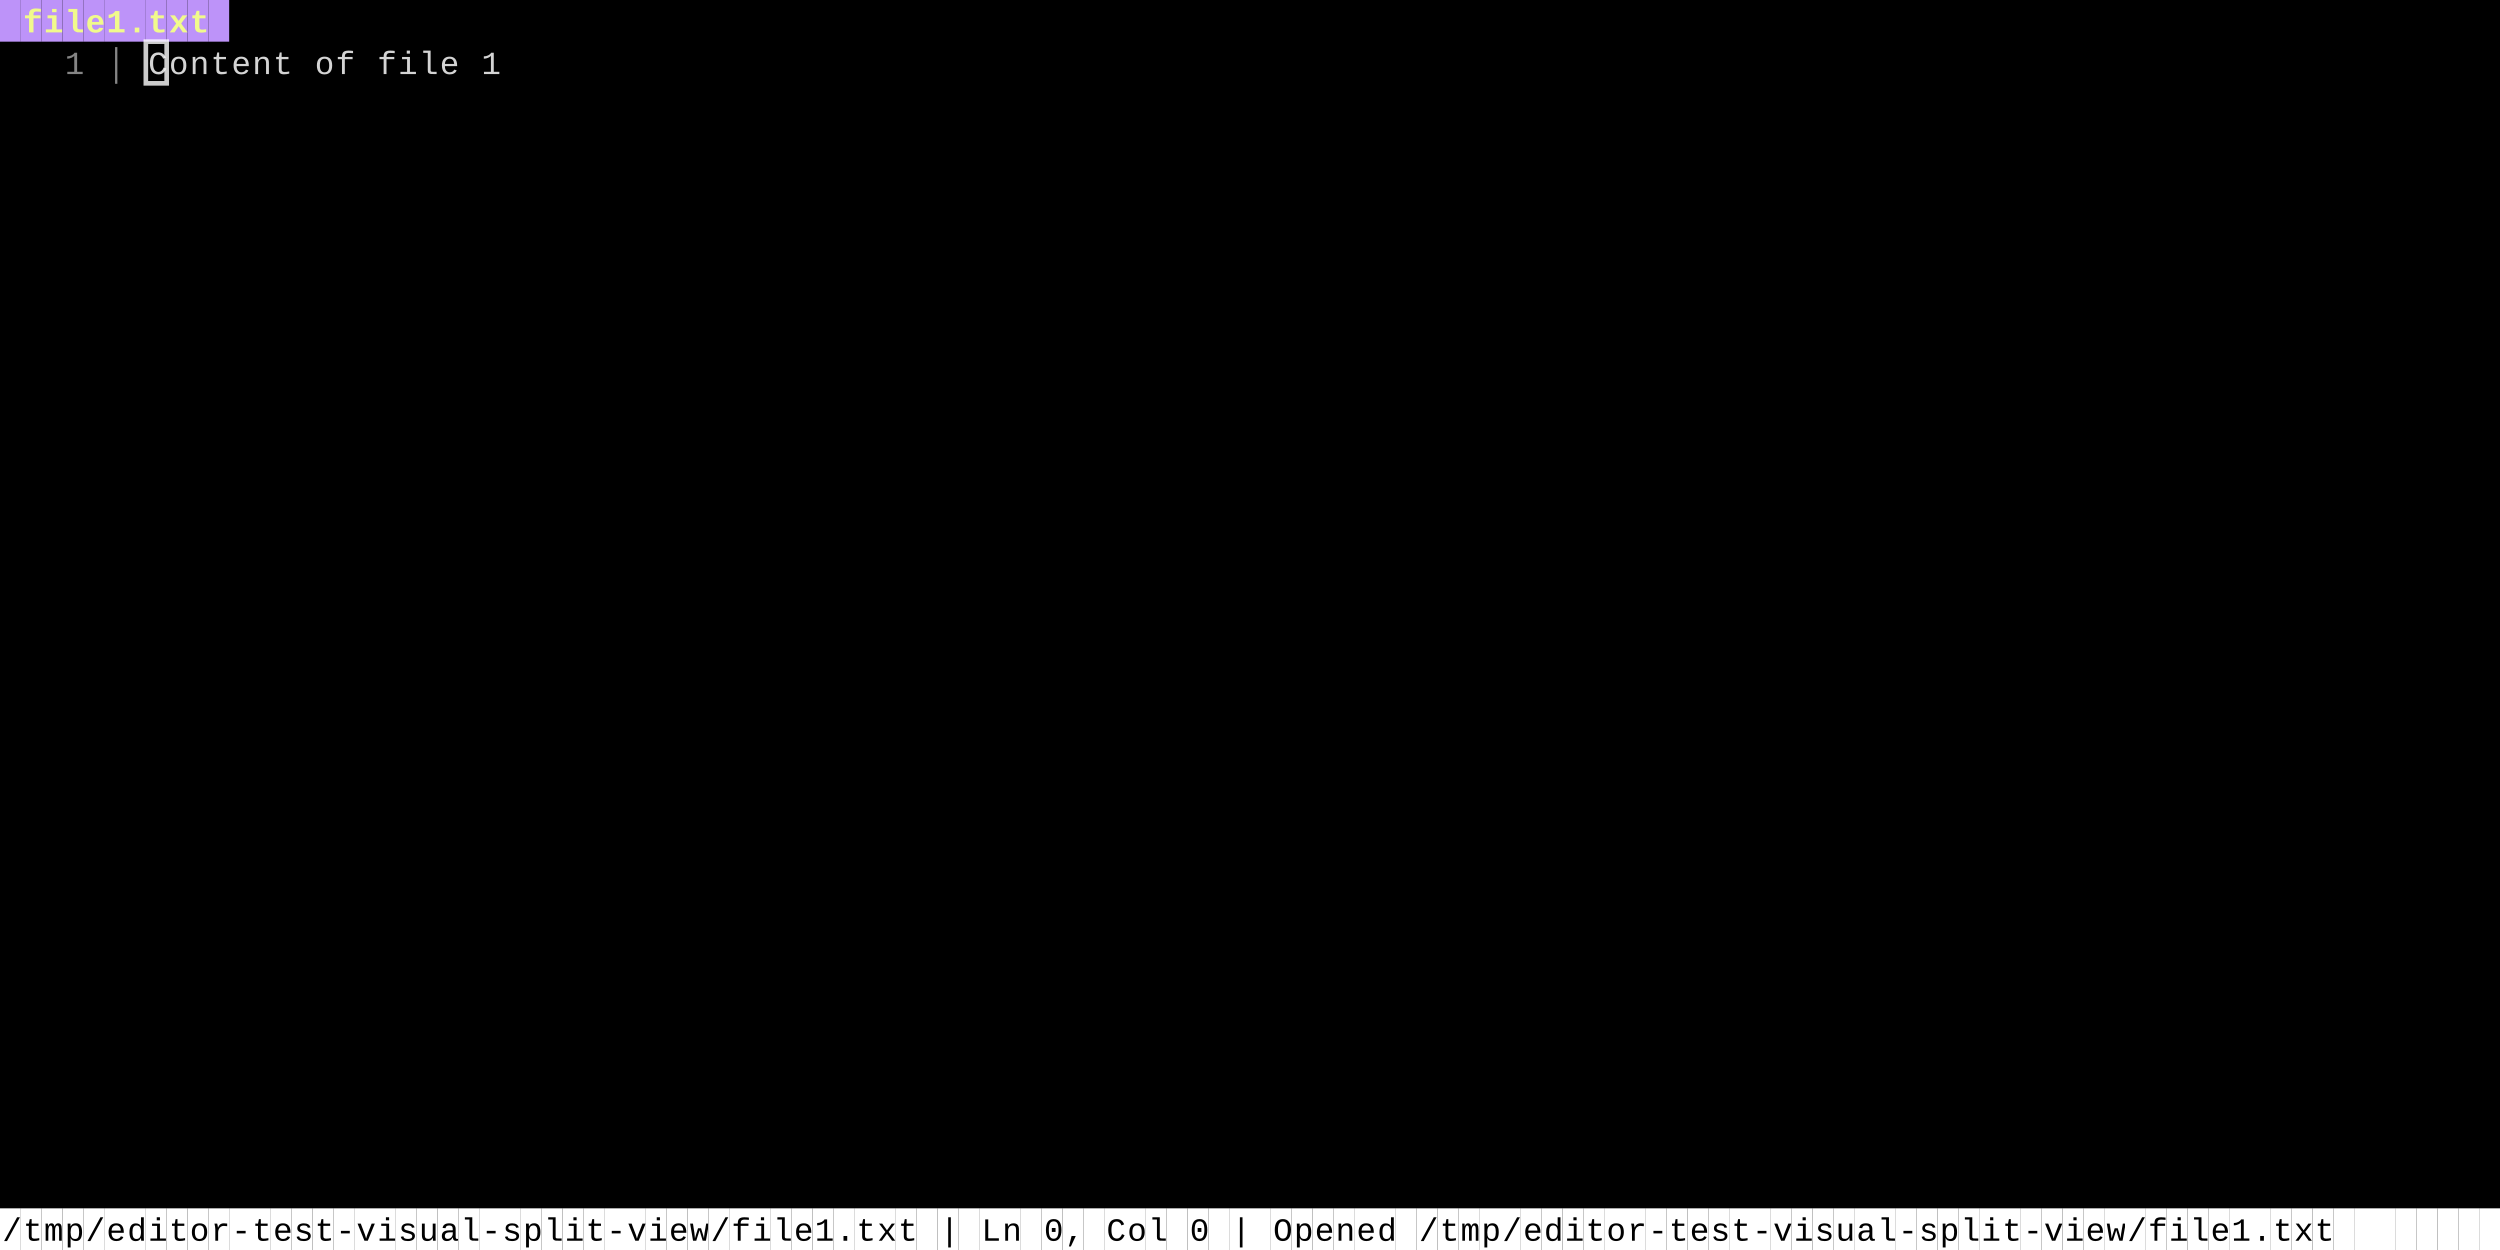
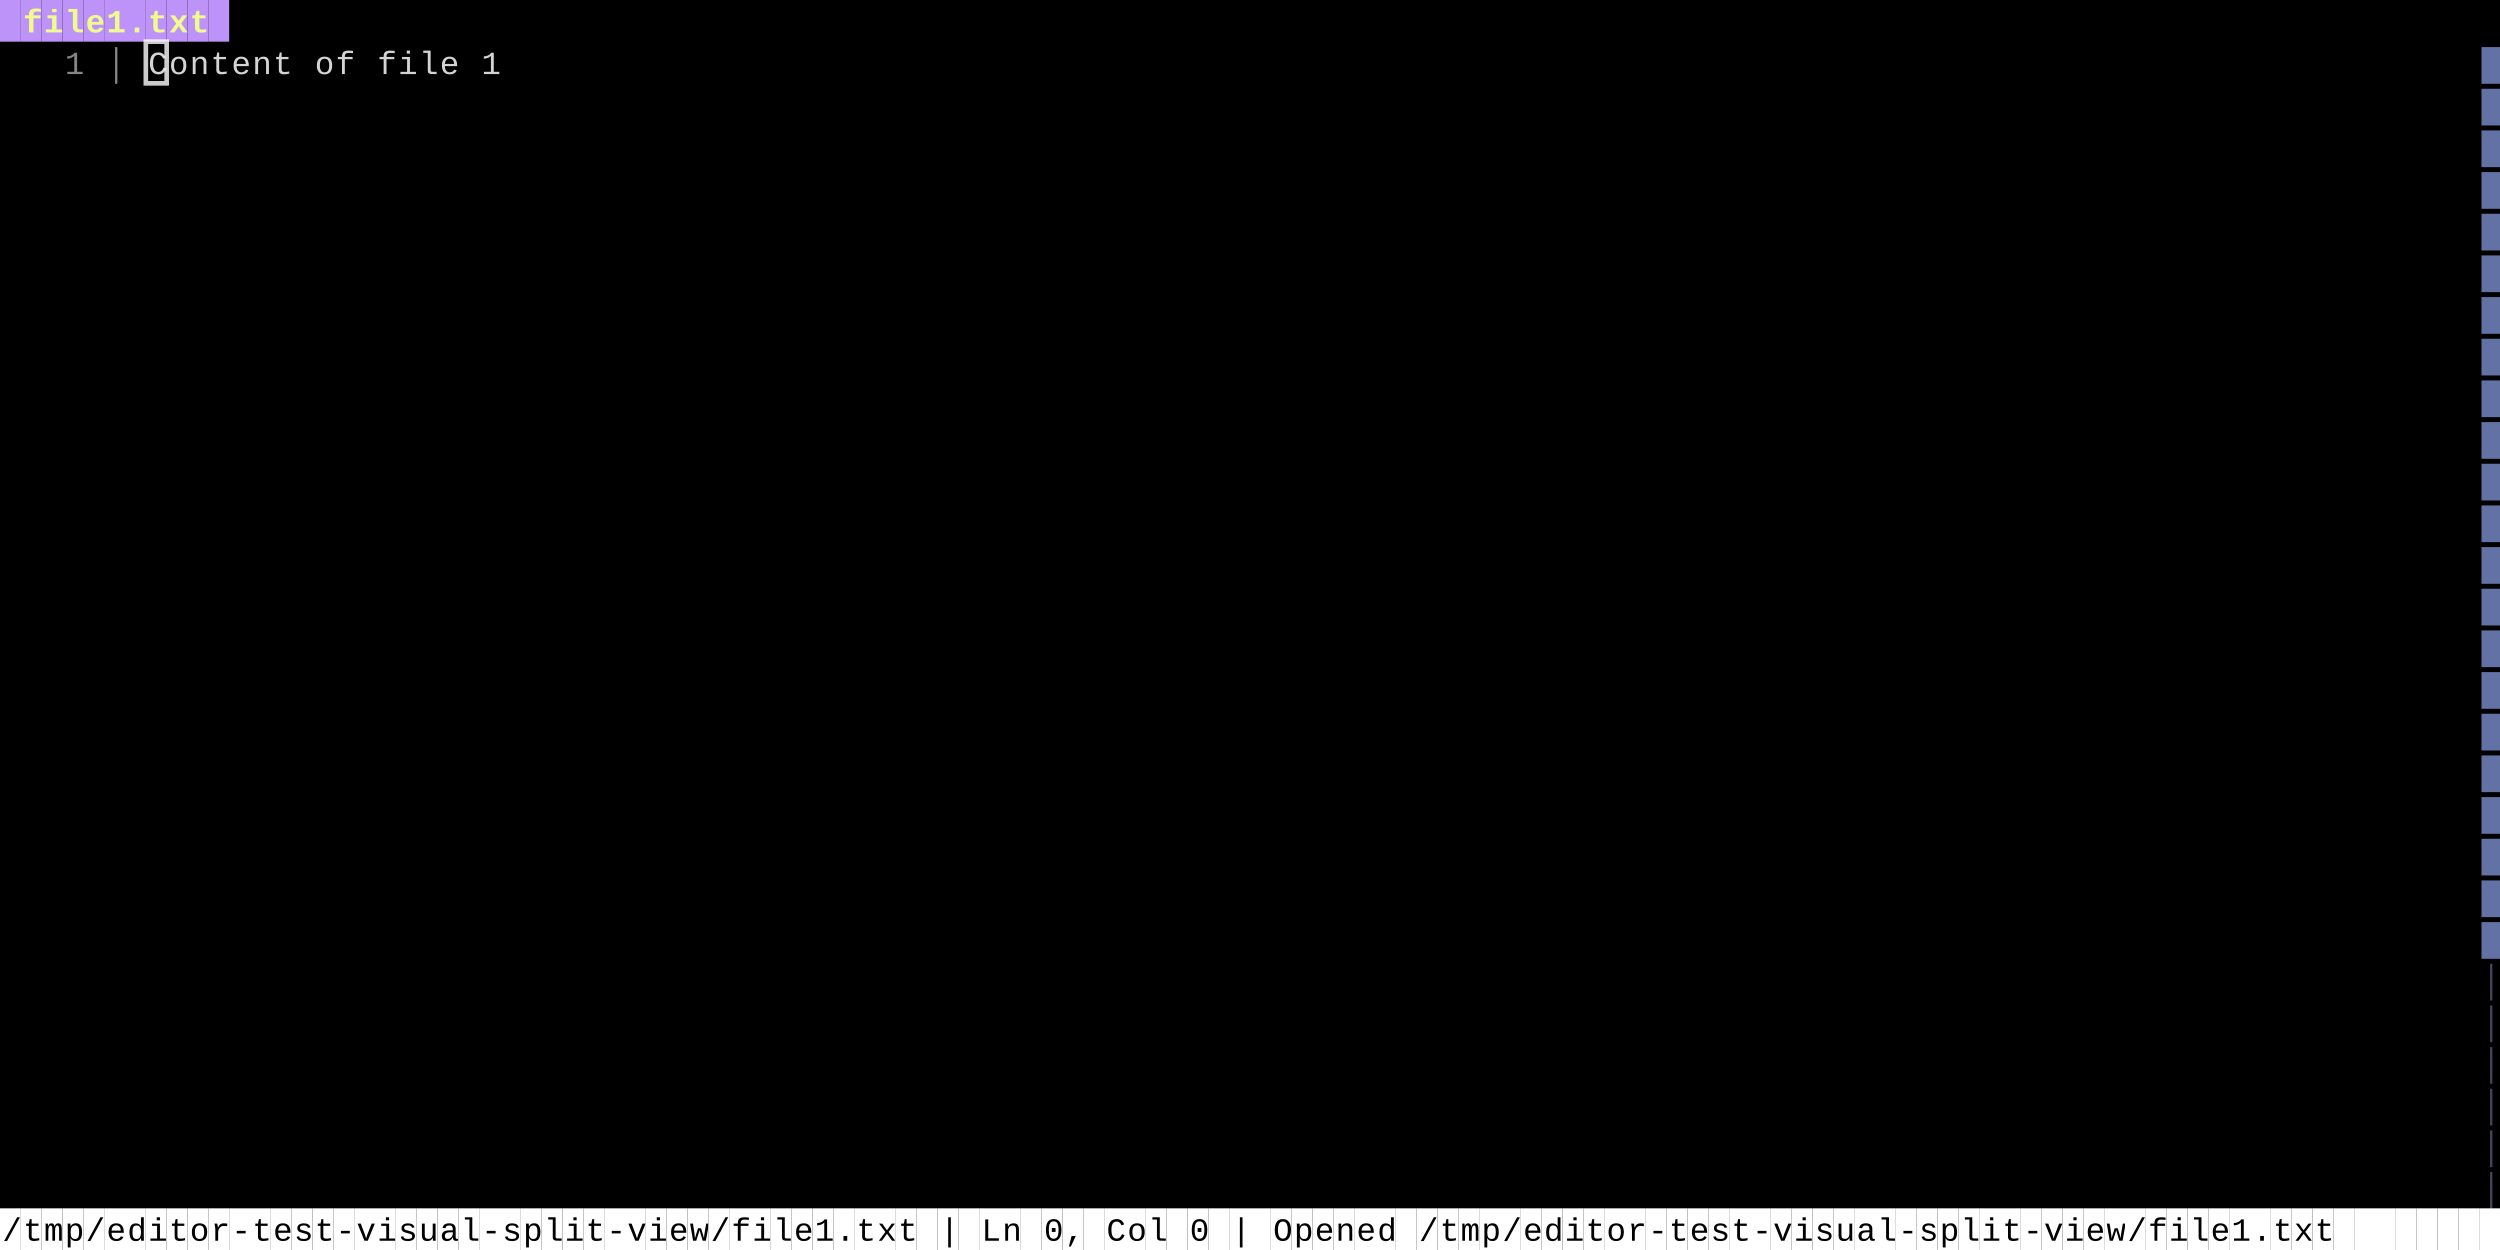
<svg xmlns="http://www.w3.org/2000/svg" width="1080" height="540" viewBox="0 0 1080 540">
  <style>
    .terminal { font-family: 'Courier New', 'Consolas', monospace; font-size: 14px; white-space: pre; }
</style>
  <rect width="100%" height="100%" fill="#000000" />
  <rect x="0" y="0" width="9" height="18" fill="#bd93f9" />
  <rect x="9" y="0" width="9" height="18" fill="#bd93f9" />
  <text x="10" y="14" fill="#f1fa8c" class="terminal" style="font-weight:bold;">f</text>
  <rect x="18" y="0" width="9" height="18" fill="#bd93f9" />
  <text x="19" y="14" fill="#f1fa8c" class="terminal" style="font-weight:bold;">i</text>
  <rect x="27" y="0" width="9" height="18" fill="#bd93f9" />
  <text x="28" y="14" fill="#f1fa8c" class="terminal" style="font-weight:bold;">l</text>
  <rect x="36" y="0" width="9" height="18" fill="#bd93f9" />
  <text x="37" y="14" fill="#f1fa8c" class="terminal" style="font-weight:bold;">e</text>
  <rect x="45" y="0" width="9" height="18" fill="#bd93f9" />
  <text x="46" y="14" fill="#f1fa8c" class="terminal" style="font-weight:bold;">1</text>
  <rect x="54" y="0" width="9" height="18" fill="#bd93f9" />
  <text x="55" y="14" fill="#f1fa8c" class="terminal" style="font-weight:bold;">.</text>
  <rect x="63" y="0" width="9" height="18" fill="#bd93f9" />
  <text x="64" y="14" fill="#f1fa8c" class="terminal" style="font-weight:bold;">t</text>
  <rect x="72" y="0" width="9" height="18" fill="#bd93f9" />
  <text x="73" y="14" fill="#f1fa8c" class="terminal" style="font-weight:bold;">x</text>
  <rect x="81" y="0" width="9" height="18" fill="#bd93f9" />
  <text x="82" y="14" fill="#f1fa8c" class="terminal" style="font-weight:bold;">t</text>
  <rect x="90" y="0" width="9" height="18" fill="#bd93f9" />
  <text x="28" y="32" fill="#858585" class="terminal" style="">1</text>
  <text x="46" y="32" fill="#858585" class="terminal" style="">│</text>
  <text x="64" y="32" fill="#d4d4d4" class="terminal" style="">C</text>
  <text x="73" y="32" fill="#d4d4d4" class="terminal" style="">o</text>
  <text x="82" y="32" fill="#d4d4d4" class="terminal" style="">n</text>
  <text x="91" y="32" fill="#d4d4d4" class="terminal" style="">t</text>
  <text x="100" y="32" fill="#d4d4d4" class="terminal" style="">e</text>
  <text x="109" y="32" fill="#d4d4d4" class="terminal" style="">n</text>
  <text x="118" y="32" fill="#d4d4d4" class="terminal" style="">t</text>
  <text x="136" y="32" fill="#d4d4d4" class="terminal" style="">o</text>
  <text x="145" y="32" fill="#d4d4d4" class="terminal" style="">f</text>
  <text x="163" y="32" fill="#d4d4d4" class="terminal" style="">f</text>
  <text x="172" y="32" fill="#d4d4d4" class="terminal" style="">i</text>
  <text x="181" y="32" fill="#d4d4d4" class="terminal" style="">l</text>
  <text x="190" y="32" fill="#d4d4d4" class="terminal" style="">e</text>
  <text x="208" y="32" fill="#d4d4d4" class="terminal" style="">1</text>
+   <text x="1072" y="32" fill="#6272a4" class="terminal" style="">█</text>
+   <text x="1072" y="50" fill="#6272a4" class="terminal" style="">█</text>
+   <text x="1072" y="68" fill="#6272a4" class="terminal" style="">█</text>
+   <text x="1072" y="86" fill="#6272a4" class="terminal" style="">█</text>
+   <text x="1072" y="104" fill="#6272a4" class="terminal" style="">█</text>
+   <text x="1072" y="122" fill="#6272a4" class="terminal" style="">█</text>
+   <text x="1072" y="140" fill="#6272a4" class="terminal" style="">█</text>
+   <text x="1072" y="158" fill="#6272a4" class="terminal" style="">█</text>
+   <text x="1072" y="176" fill="#6272a4" class="terminal" style="">█</text>
+   <text x="1072" y="194" fill="#6272a4" class="terminal" style="">█</text>
+   <text x="1072" y="212" fill="#6272a4" class="terminal" style="">█</text>
+   <text x="1072" y="230" fill="#6272a4" class="terminal" style="">█</text>
+   <text x="1072" y="248" fill="#6272a4" class="terminal" style="">█</text>
+   <text x="1072" y="266" fill="#6272a4" class="terminal" style="">█</text>
+   <text x="1072" y="284" fill="#6272a4" class="terminal" style="">█</text>
+   <text x="1072" y="302" fill="#6272a4" class="terminal" style="">█</text>
+   <text x="1072" y="320" fill="#6272a4" class="terminal" style="">█</text>
+   <text x="1072" y="338" fill="#6272a4" class="terminal" style="">█</text>
+   <text x="1072" y="356" fill="#6272a4" class="terminal" style="">█</text>
+   <text x="1072" y="374" fill="#6272a4" class="terminal" style="">█</text>
+   <text x="1072" y="392" fill="#6272a4" class="terminal" style="">█</text>
+   <text x="1072" y="410" fill="#6272a4" class="terminal" style="">█</text>
+   <text x="1072" y="428" fill="#44475a" class="terminal" style="">│</text>
+   <text x="1072" y="446" fill="#44475a" class="terminal" style="">│</text>
+   <text x="1072" y="464" fill="#44475a" class="terminal" style="">│</text>
+   <text x="1072" y="482" fill="#44475a" class="terminal" style="">│</text>
+   <text x="1072" y="500" fill="#44475a" class="terminal" style="">│</text>
+   <text x="1072" y="518" fill="#44475a" class="terminal" style="">│</text>
  <rect x="0" y="522" width="9" height="18" fill="#ffffff" />
  <text x="1" y="536" fill="#000000" class="terminal" style="">/</text>
  <rect x="9" y="522" width="9" height="18" fill="#ffffff" />
  <text x="10" y="536" fill="#000000" class="terminal" style="">t</text>
  <rect x="18" y="522" width="9" height="18" fill="#ffffff" />
  <text x="19" y="536" fill="#000000" class="terminal" style="">m</text>
  <rect x="27" y="522" width="9" height="18" fill="#ffffff" />
  <text x="28" y="536" fill="#000000" class="terminal" style="">p</text>
  <rect x="36" y="522" width="9" height="18" fill="#ffffff" />
  <text x="37" y="536" fill="#000000" class="terminal" style="">/</text>
  <rect x="45" y="522" width="9" height="18" fill="#ffffff" />
  <text x="46" y="536" fill="#000000" class="terminal" style="">e</text>
  <rect x="54" y="522" width="9" height="18" fill="#ffffff" />
  <text x="55" y="536" fill="#000000" class="terminal" style="">d</text>
  <rect x="63" y="522" width="9" height="18" fill="#ffffff" />
  <text x="64" y="536" fill="#000000" class="terminal" style="">i</text>
  <rect x="72" y="522" width="9" height="18" fill="#ffffff" />
  <text x="73" y="536" fill="#000000" class="terminal" style="">t</text>
  <rect x="81" y="522" width="9" height="18" fill="#ffffff" />
  <text x="82" y="536" fill="#000000" class="terminal" style="">o</text>
  <rect x="90" y="522" width="9" height="18" fill="#ffffff" />
  <text x="91" y="536" fill="#000000" class="terminal" style="">r</text>
  <rect x="99" y="522" width="9" height="18" fill="#ffffff" />
  <text x="100" y="536" fill="#000000" class="terminal" style="">-</text>
  <rect x="108" y="522" width="9" height="18" fill="#ffffff" />
  <text x="109" y="536" fill="#000000" class="terminal" style="">t</text>
  <rect x="117" y="522" width="9" height="18" fill="#ffffff" />
  <text x="118" y="536" fill="#000000" class="terminal" style="">e</text>
  <rect x="126" y="522" width="9" height="18" fill="#ffffff" />
  <text x="127" y="536" fill="#000000" class="terminal" style="">s</text>
  <rect x="135" y="522" width="9" height="18" fill="#ffffff" />
  <text x="136" y="536" fill="#000000" class="terminal" style="">t</text>
  <rect x="144" y="522" width="9" height="18" fill="#ffffff" />
  <text x="145" y="536" fill="#000000" class="terminal" style="">-</text>
  <rect x="153" y="522" width="9" height="18" fill="#ffffff" />
  <text x="154" y="536" fill="#000000" class="terminal" style="">v</text>
  <rect x="162" y="522" width="9" height="18" fill="#ffffff" />
  <text x="163" y="536" fill="#000000" class="terminal" style="">i</text>
  <rect x="171" y="522" width="9" height="18" fill="#ffffff" />
  <text x="172" y="536" fill="#000000" class="terminal" style="">s</text>
  <rect x="180" y="522" width="9" height="18" fill="#ffffff" />
  <text x="181" y="536" fill="#000000" class="terminal" style="">u</text>
  <rect x="189" y="522" width="9" height="18" fill="#ffffff" />
  <text x="190" y="536" fill="#000000" class="terminal" style="">a</text>
  <rect x="198" y="522" width="9" height="18" fill="#ffffff" />
  <text x="199" y="536" fill="#000000" class="terminal" style="">l</text>
  <rect x="207" y="522" width="9" height="18" fill="#ffffff" />
  <text x="208" y="536" fill="#000000" class="terminal" style="">-</text>
  <rect x="216" y="522" width="9" height="18" fill="#ffffff" />
  <text x="217" y="536" fill="#000000" class="terminal" style="">s</text>
  <rect x="225" y="522" width="9" height="18" fill="#ffffff" />
  <text x="226" y="536" fill="#000000" class="terminal" style="">p</text>
  <rect x="234" y="522" width="9" height="18" fill="#ffffff" />
  <text x="235" y="536" fill="#000000" class="terminal" style="">l</text>
  <rect x="243" y="522" width="9" height="18" fill="#ffffff" />
  <text x="244" y="536" fill="#000000" class="terminal" style="">i</text>
  <rect x="252" y="522" width="9" height="18" fill="#ffffff" />
  <text x="253" y="536" fill="#000000" class="terminal" style="">t</text>
  <rect x="261" y="522" width="9" height="18" fill="#ffffff" />
  <text x="262" y="536" fill="#000000" class="terminal" style="">-</text>
  <rect x="270" y="522" width="9" height="18" fill="#ffffff" />
  <text x="271" y="536" fill="#000000" class="terminal" style="">v</text>
  <rect x="279" y="522" width="9" height="18" fill="#ffffff" />
  <text x="280" y="536" fill="#000000" class="terminal" style="">i</text>
  <rect x="288" y="522" width="9" height="18" fill="#ffffff" />
  <text x="289" y="536" fill="#000000" class="terminal" style="">e</text>
  <rect x="297" y="522" width="9" height="18" fill="#ffffff" />
  <text x="298" y="536" fill="#000000" class="terminal" style="">w</text>
  <rect x="306" y="522" width="9" height="18" fill="#ffffff" />
  <text x="307" y="536" fill="#000000" class="terminal" style="">/</text>
  <rect x="315" y="522" width="9" height="18" fill="#ffffff" />
  <text x="316" y="536" fill="#000000" class="terminal" style="">f</text>
  <rect x="324" y="522" width="9" height="18" fill="#ffffff" />
  <text x="325" y="536" fill="#000000" class="terminal" style="">i</text>
  <rect x="333" y="522" width="9" height="18" fill="#ffffff" />
  <text x="334" y="536" fill="#000000" class="terminal" style="">l</text>
  <rect x="342" y="522" width="9" height="18" fill="#ffffff" />
  <text x="343" y="536" fill="#000000" class="terminal" style="">e</text>
  <rect x="351" y="522" width="9" height="18" fill="#ffffff" />
  <text x="352" y="536" fill="#000000" class="terminal" style="">1</text>
  <rect x="360" y="522" width="9" height="18" fill="#ffffff" />
  <text x="361" y="536" fill="#000000" class="terminal" style="">.</text>
  <rect x="369" y="522" width="9" height="18" fill="#ffffff" />
  <text x="370" y="536" fill="#000000" class="terminal" style="">t</text>
  <rect x="378" y="522" width="9" height="18" fill="#ffffff" />
  <text x="379" y="536" fill="#000000" class="terminal" style="">x</text>
  <rect x="387" y="522" width="9" height="18" fill="#ffffff" />
  <text x="388" y="536" fill="#000000" class="terminal" style="">t</text>
  <rect x="396" y="522" width="9" height="18" fill="#ffffff" />
  <rect x="405" y="522" width="9" height="18" fill="#ffffff" />
  <text x="406" y="536" fill="#000000" class="terminal" style="">|</text>
  <rect x="414" y="522" width="9" height="18" fill="#ffffff" />
  <rect x="423" y="522" width="9" height="18" fill="#ffffff" />
  <text x="424" y="536" fill="#000000" class="terminal" style="">L</text>
  <rect x="432" y="522" width="9" height="18" fill="#ffffff" />
  <text x="433" y="536" fill="#000000" class="terminal" style="">n</text>
  <rect x="441" y="522" width="9" height="18" fill="#ffffff" />
  <rect x="450" y="522" width="9" height="18" fill="#ffffff" />
  <text x="451" y="536" fill="#000000" class="terminal" style="">0</text>
  <rect x="459" y="522" width="9" height="18" fill="#ffffff" />
  <text x="460" y="536" fill="#000000" class="terminal" style="">,</text>
  <rect x="468" y="522" width="9" height="18" fill="#ffffff" />
  <rect x="477" y="522" width="9" height="18" fill="#ffffff" />
  <text x="478" y="536" fill="#000000" class="terminal" style="">C</text>
  <rect x="486" y="522" width="9" height="18" fill="#ffffff" />
  <text x="487" y="536" fill="#000000" class="terminal" style="">o</text>
  <rect x="495" y="522" width="9" height="18" fill="#ffffff" />
  <text x="496" y="536" fill="#000000" class="terminal" style="">l</text>
  <rect x="504" y="522" width="9" height="18" fill="#ffffff" />
  <rect x="513" y="522" width="9" height="18" fill="#ffffff" />
  <text x="514" y="536" fill="#000000" class="terminal" style="">0</text>
  <rect x="522" y="522" width="9" height="18" fill="#ffffff" />
  <rect x="531" y="522" width="9" height="18" fill="#ffffff" />
  <text x="532" y="536" fill="#000000" class="terminal" style="">|</text>
  <rect x="540" y="522" width="9" height="18" fill="#ffffff" />
  <rect x="549" y="522" width="9" height="18" fill="#ffffff" />
  <text x="550" y="536" fill="#000000" class="terminal" style="">O</text>
  <rect x="558" y="522" width="9" height="18" fill="#ffffff" />
  <text x="559" y="536" fill="#000000" class="terminal" style="">p</text>
  <rect x="567" y="522" width="9" height="18" fill="#ffffff" />
  <text x="568" y="536" fill="#000000" class="terminal" style="">e</text>
  <rect x="576" y="522" width="9" height="18" fill="#ffffff" />
  <text x="577" y="536" fill="#000000" class="terminal" style="">n</text>
  <rect x="585" y="522" width="9" height="18" fill="#ffffff" />
  <text x="586" y="536" fill="#000000" class="terminal" style="">e</text>
  <rect x="594" y="522" width="9" height="18" fill="#ffffff" />
  <text x="595" y="536" fill="#000000" class="terminal" style="">d</text>
  <rect x="603" y="522" width="9" height="18" fill="#ffffff" />
  <rect x="612" y="522" width="9" height="18" fill="#ffffff" />
  <text x="613" y="536" fill="#000000" class="terminal" style="">/</text>
  <rect x="621" y="522" width="9" height="18" fill="#ffffff" />
  <text x="622" y="536" fill="#000000" class="terminal" style="">t</text>
  <rect x="630" y="522" width="9" height="18" fill="#ffffff" />
  <text x="631" y="536" fill="#000000" class="terminal" style="">m</text>
  <rect x="639" y="522" width="9" height="18" fill="#ffffff" />
  <text x="640" y="536" fill="#000000" class="terminal" style="">p</text>
  <rect x="648" y="522" width="9" height="18" fill="#ffffff" />
  <text x="649" y="536" fill="#000000" class="terminal" style="">/</text>
  <rect x="657" y="522" width="9" height="18" fill="#ffffff" />
  <text x="658" y="536" fill="#000000" class="terminal" style="">e</text>
  <rect x="666" y="522" width="9" height="18" fill="#ffffff" />
  <text x="667" y="536" fill="#000000" class="terminal" style="">d</text>
  <rect x="675" y="522" width="9" height="18" fill="#ffffff" />
  <text x="676" y="536" fill="#000000" class="terminal" style="">i</text>
  <rect x="684" y="522" width="9" height="18" fill="#ffffff" />
  <text x="685" y="536" fill="#000000" class="terminal" style="">t</text>
  <rect x="693" y="522" width="9" height="18" fill="#ffffff" />
  <text x="694" y="536" fill="#000000" class="terminal" style="">o</text>
  <rect x="702" y="522" width="9" height="18" fill="#ffffff" />
  <text x="703" y="536" fill="#000000" class="terminal" style="">r</text>
  <rect x="711" y="522" width="9" height="18" fill="#ffffff" />
  <text x="712" y="536" fill="#000000" class="terminal" style="">-</text>
  <rect x="720" y="522" width="9" height="18" fill="#ffffff" />
  <text x="721" y="536" fill="#000000" class="terminal" style="">t</text>
  <rect x="729" y="522" width="9" height="18" fill="#ffffff" />
  <text x="730" y="536" fill="#000000" class="terminal" style="">e</text>
  <rect x="738" y="522" width="9" height="18" fill="#ffffff" />
  <text x="739" y="536" fill="#000000" class="terminal" style="">s</text>
  <rect x="747" y="522" width="9" height="18" fill="#ffffff" />
  <text x="748" y="536" fill="#000000" class="terminal" style="">t</text>
  <rect x="756" y="522" width="9" height="18" fill="#ffffff" />
  <text x="757" y="536" fill="#000000" class="terminal" style="">-</text>
  <rect x="765" y="522" width="9" height="18" fill="#ffffff" />
  <text x="766" y="536" fill="#000000" class="terminal" style="">v</text>
  <rect x="774" y="522" width="9" height="18" fill="#ffffff" />
  <text x="775" y="536" fill="#000000" class="terminal" style="">i</text>
  <rect x="783" y="522" width="9" height="18" fill="#ffffff" />
  <text x="784" y="536" fill="#000000" class="terminal" style="">s</text>
  <rect x="792" y="522" width="9" height="18" fill="#ffffff" />
  <text x="793" y="536" fill="#000000" class="terminal" style="">u</text>
  <rect x="801" y="522" width="9" height="18" fill="#ffffff" />
  <text x="802" y="536" fill="#000000" class="terminal" style="">a</text>
  <rect x="810" y="522" width="9" height="18" fill="#ffffff" />
  <text x="811" y="536" fill="#000000" class="terminal" style="">l</text>
  <rect x="819" y="522" width="9" height="18" fill="#ffffff" />
  <text x="820" y="536" fill="#000000" class="terminal" style="">-</text>
  <rect x="828" y="522" width="9" height="18" fill="#ffffff" />
  <text x="829" y="536" fill="#000000" class="terminal" style="">s</text>
  <rect x="837" y="522" width="9" height="18" fill="#ffffff" />
  <text x="838" y="536" fill="#000000" class="terminal" style="">p</text>
  <rect x="846" y="522" width="9" height="18" fill="#ffffff" />
  <text x="847" y="536" fill="#000000" class="terminal" style="">l</text>
  <rect x="855" y="522" width="9" height="18" fill="#ffffff" />
  <text x="856" y="536" fill="#000000" class="terminal" style="">i</text>
  <rect x="864" y="522" width="9" height="18" fill="#ffffff" />
  <text x="865" y="536" fill="#000000" class="terminal" style="">t</text>
  <rect x="873" y="522" width="9" height="18" fill="#ffffff" />
  <text x="874" y="536" fill="#000000" class="terminal" style="">-</text>
  <rect x="882" y="522" width="9" height="18" fill="#ffffff" />
  <text x="883" y="536" fill="#000000" class="terminal" style="">v</text>
  <rect x="891" y="522" width="9" height="18" fill="#ffffff" />
  <text x="892" y="536" fill="#000000" class="terminal" style="">i</text>
  <rect x="900" y="522" width="9" height="18" fill="#ffffff" />
  <text x="901" y="536" fill="#000000" class="terminal" style="">e</text>
  <rect x="909" y="522" width="9" height="18" fill="#ffffff" />
  <text x="910" y="536" fill="#000000" class="terminal" style="">w</text>
  <rect x="918" y="522" width="9" height="18" fill="#ffffff" />
  <text x="919" y="536" fill="#000000" class="terminal" style="">/</text>
  <rect x="927" y="522" width="9" height="18" fill="#ffffff" />
  <text x="928" y="536" fill="#000000" class="terminal" style="">f</text>
  <rect x="936" y="522" width="9" height="18" fill="#ffffff" />
  <text x="937" y="536" fill="#000000" class="terminal" style="">i</text>
  <rect x="945" y="522" width="9" height="18" fill="#ffffff" />
  <text x="946" y="536" fill="#000000" class="terminal" style="">l</text>
  <rect x="954" y="522" width="9" height="18" fill="#ffffff" />
  <text x="955" y="536" fill="#000000" class="terminal" style="">e</text>
  <rect x="963" y="522" width="9" height="18" fill="#ffffff" />
  <text x="964" y="536" fill="#000000" class="terminal" style="">1</text>
  <rect x="972" y="522" width="9" height="18" fill="#ffffff" />
  <text x="973" y="536" fill="#000000" class="terminal" style="">.</text>
  <rect x="981" y="522" width="9" height="18" fill="#ffffff" />
  <text x="982" y="536" fill="#000000" class="terminal" style="">t</text>
  <rect x="990" y="522" width="9" height="18" fill="#ffffff" />
  <text x="991" y="536" fill="#000000" class="terminal" style="">x</text>
  <rect x="999" y="522" width="9" height="18" fill="#ffffff" />
  <text x="1000" y="536" fill="#000000" class="terminal" style="">t</text>
  <rect x="1008" y="522" width="9" height="18" fill="#ffffff" />
  <rect x="1017" y="522" width="9" height="18" fill="#ffffff" />
  <rect x="1026" y="522" width="9" height="18" fill="#ffffff" />
  <rect x="1035" y="522" width="9" height="18" fill="#ffffff" />
  <rect x="1044" y="522" width="9" height="18" fill="#ffffff" />
  <rect x="1053" y="522" width="9" height="18" fill="#ffffff" />
  <rect x="1062" y="522" width="9" height="18" fill="#ffffff" />
  <rect x="1071" y="522" width="9" height="18" fill="#ffffff" />
  <rect x="63" y="18" width="9" height="18" fill="none" stroke="#ffffff" stroke-width="2" opacity="0.8" />
</svg>
